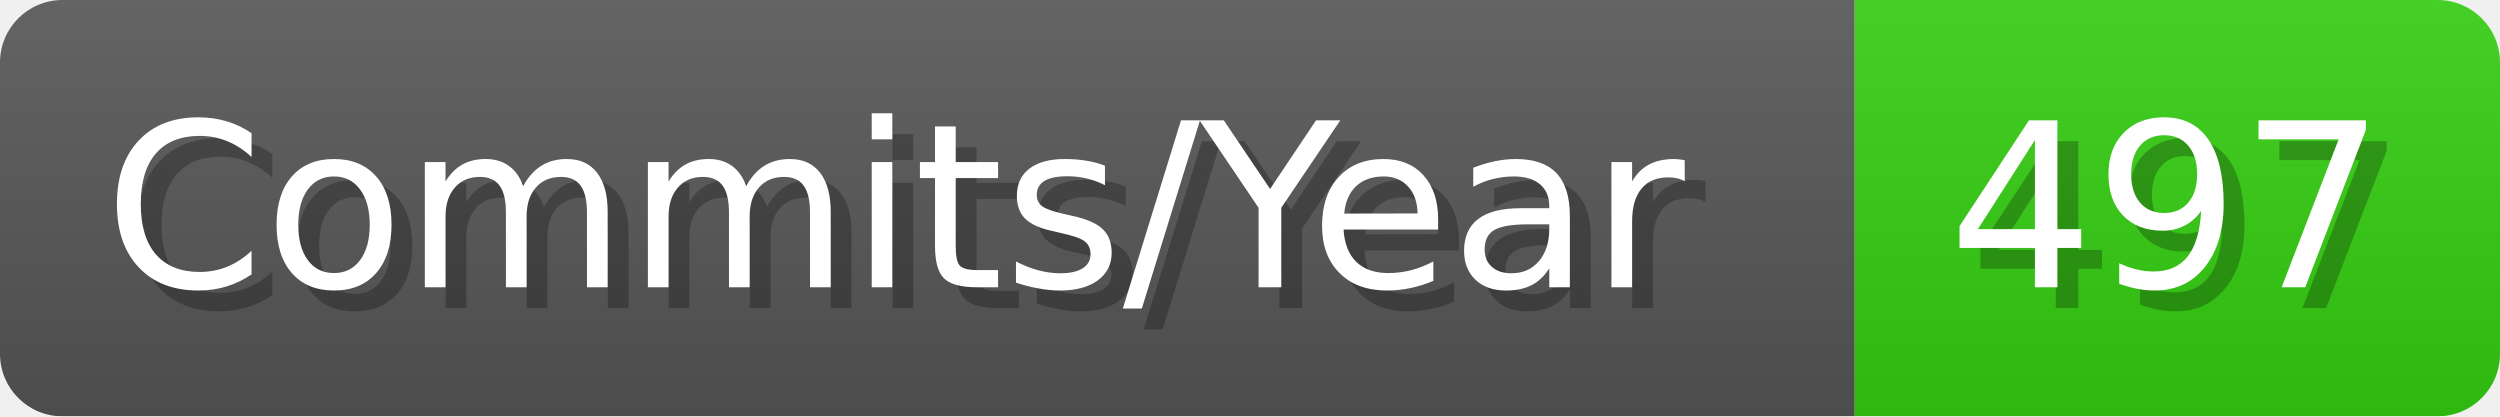
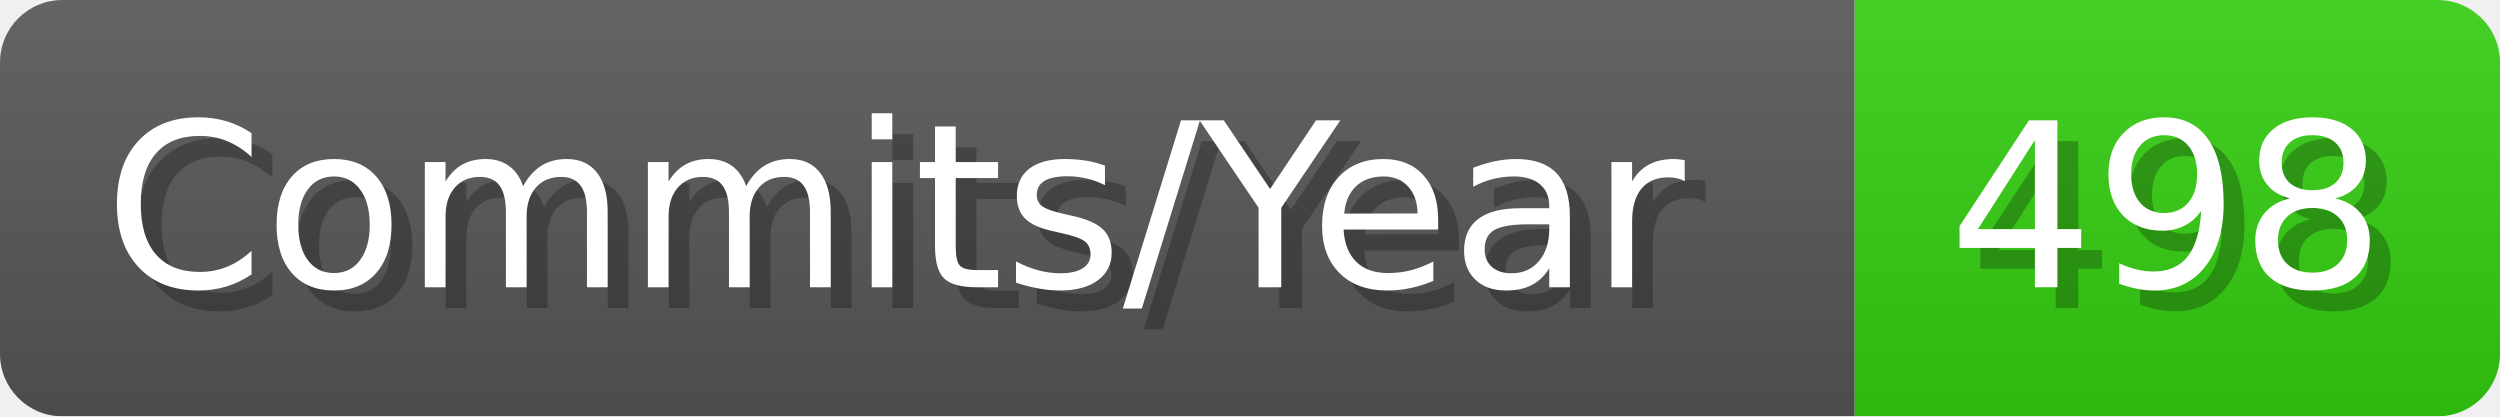
- <svg xmlns="http://www.w3.org/2000/svg" width="120.1" height="20" viewBox="0 0 1201 200" role="img" aria-label="Commits/Year: 497">
+ <svg xmlns="http://www.w3.org/2000/svg" width="120.1" height="20" viewBox="0 0 1201 200" role="img" aria-label="Commits/Year: 498">
  <linearGradient id="aUPdi" x2="0" y2="100%">
    <stop offset="0" stop-opacity=".1" stop-color="#EEE" />
    <stop offset="1" stop-opacity=".1" />
  </linearGradient>
  <mask id="WfAiQ">
    <rect width="1201" height="200" rx="30" fill="#FFF" />
  </mask>
  <g mask="url(#WfAiQ)">
    <rect width="891" height="200" fill="#555" />
    <rect width="310" height="200" fill="#3C1" x="891" />
    <rect width="1201" height="200" fill="url(#aUPdi)" />
  </g>
  <g aria-hidden="true" fill="#fff" text-anchor="start" font-family="Verdana,DejaVu Sans,sans-serif" font-size="110">
    <text x="60" y="148" textLength="791" fill="#000" opacity="0.25">Commits/Year</text>
    <text x="50" y="138" textLength="791">Commits/Year</text>
-     <text x="946" y="148" textLength="210" fill="#000" opacity="0.25">497</text>
-     <text x="936" y="138" textLength="210">497</text>
+     <text x="946" y="148" textLength="210" fill="#000" opacity="0.25">498</text>
+     <text x="936" y="138" textLength="210">498</text>
  </g>
</svg>
